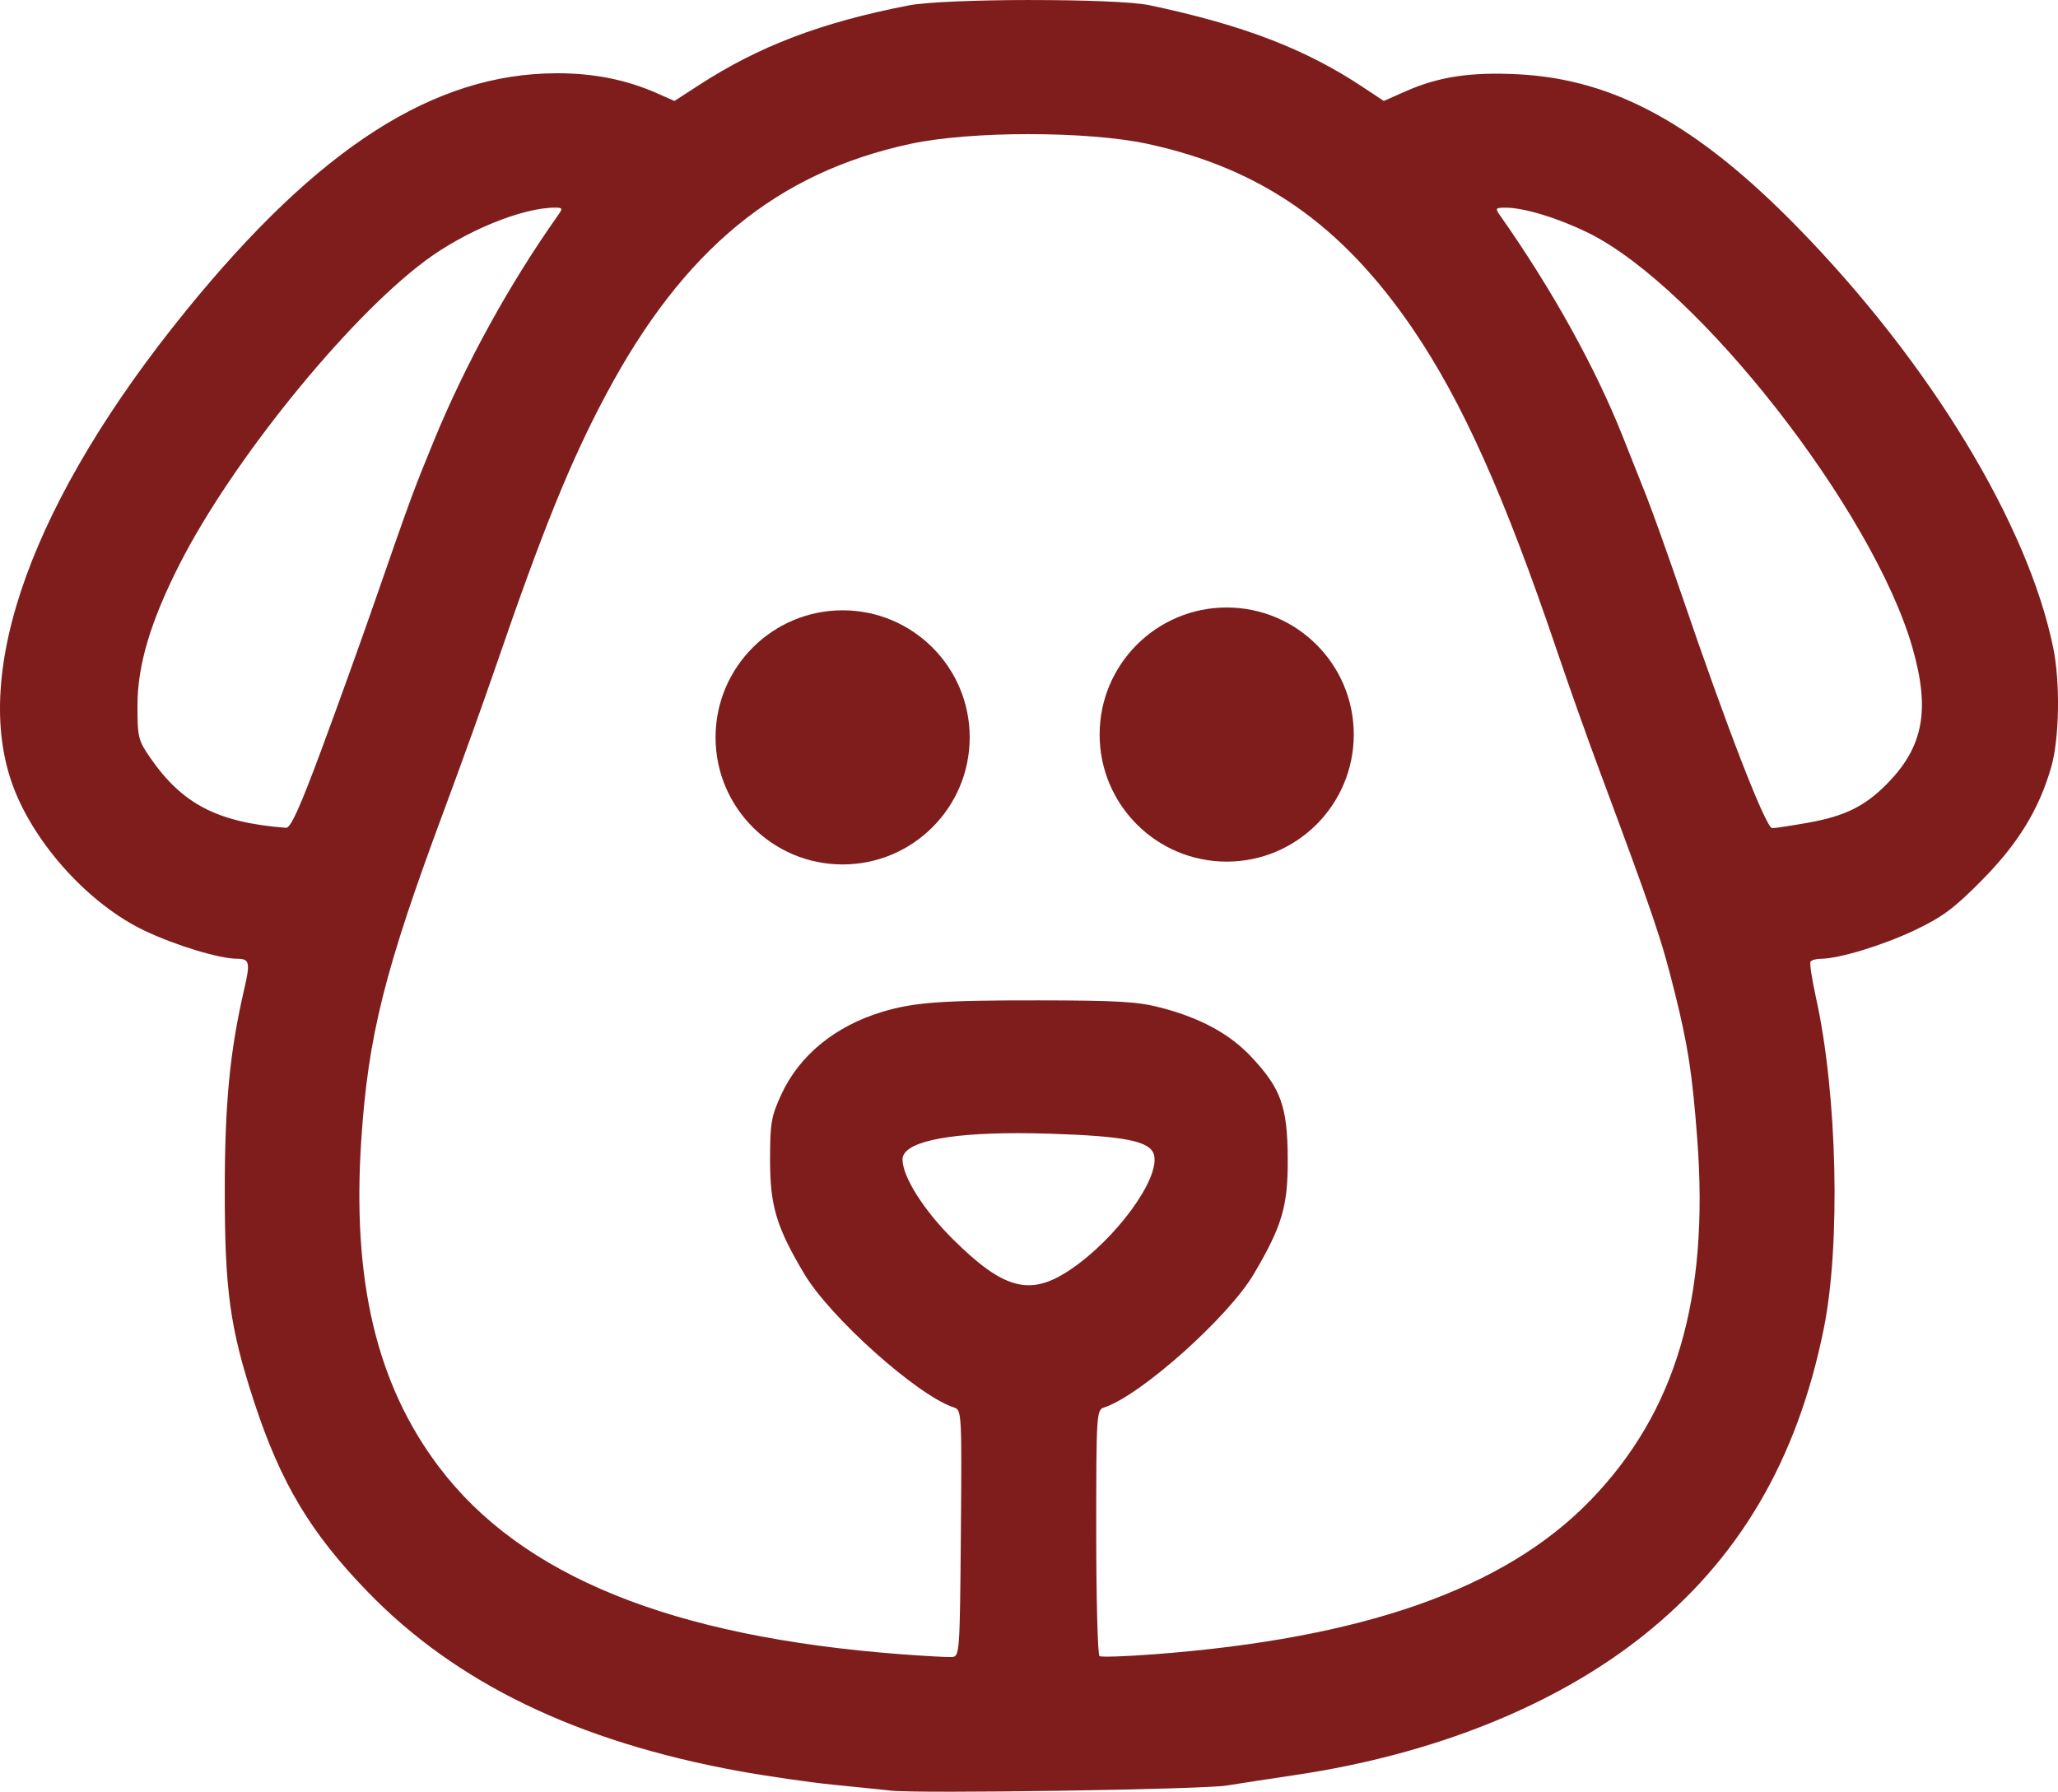
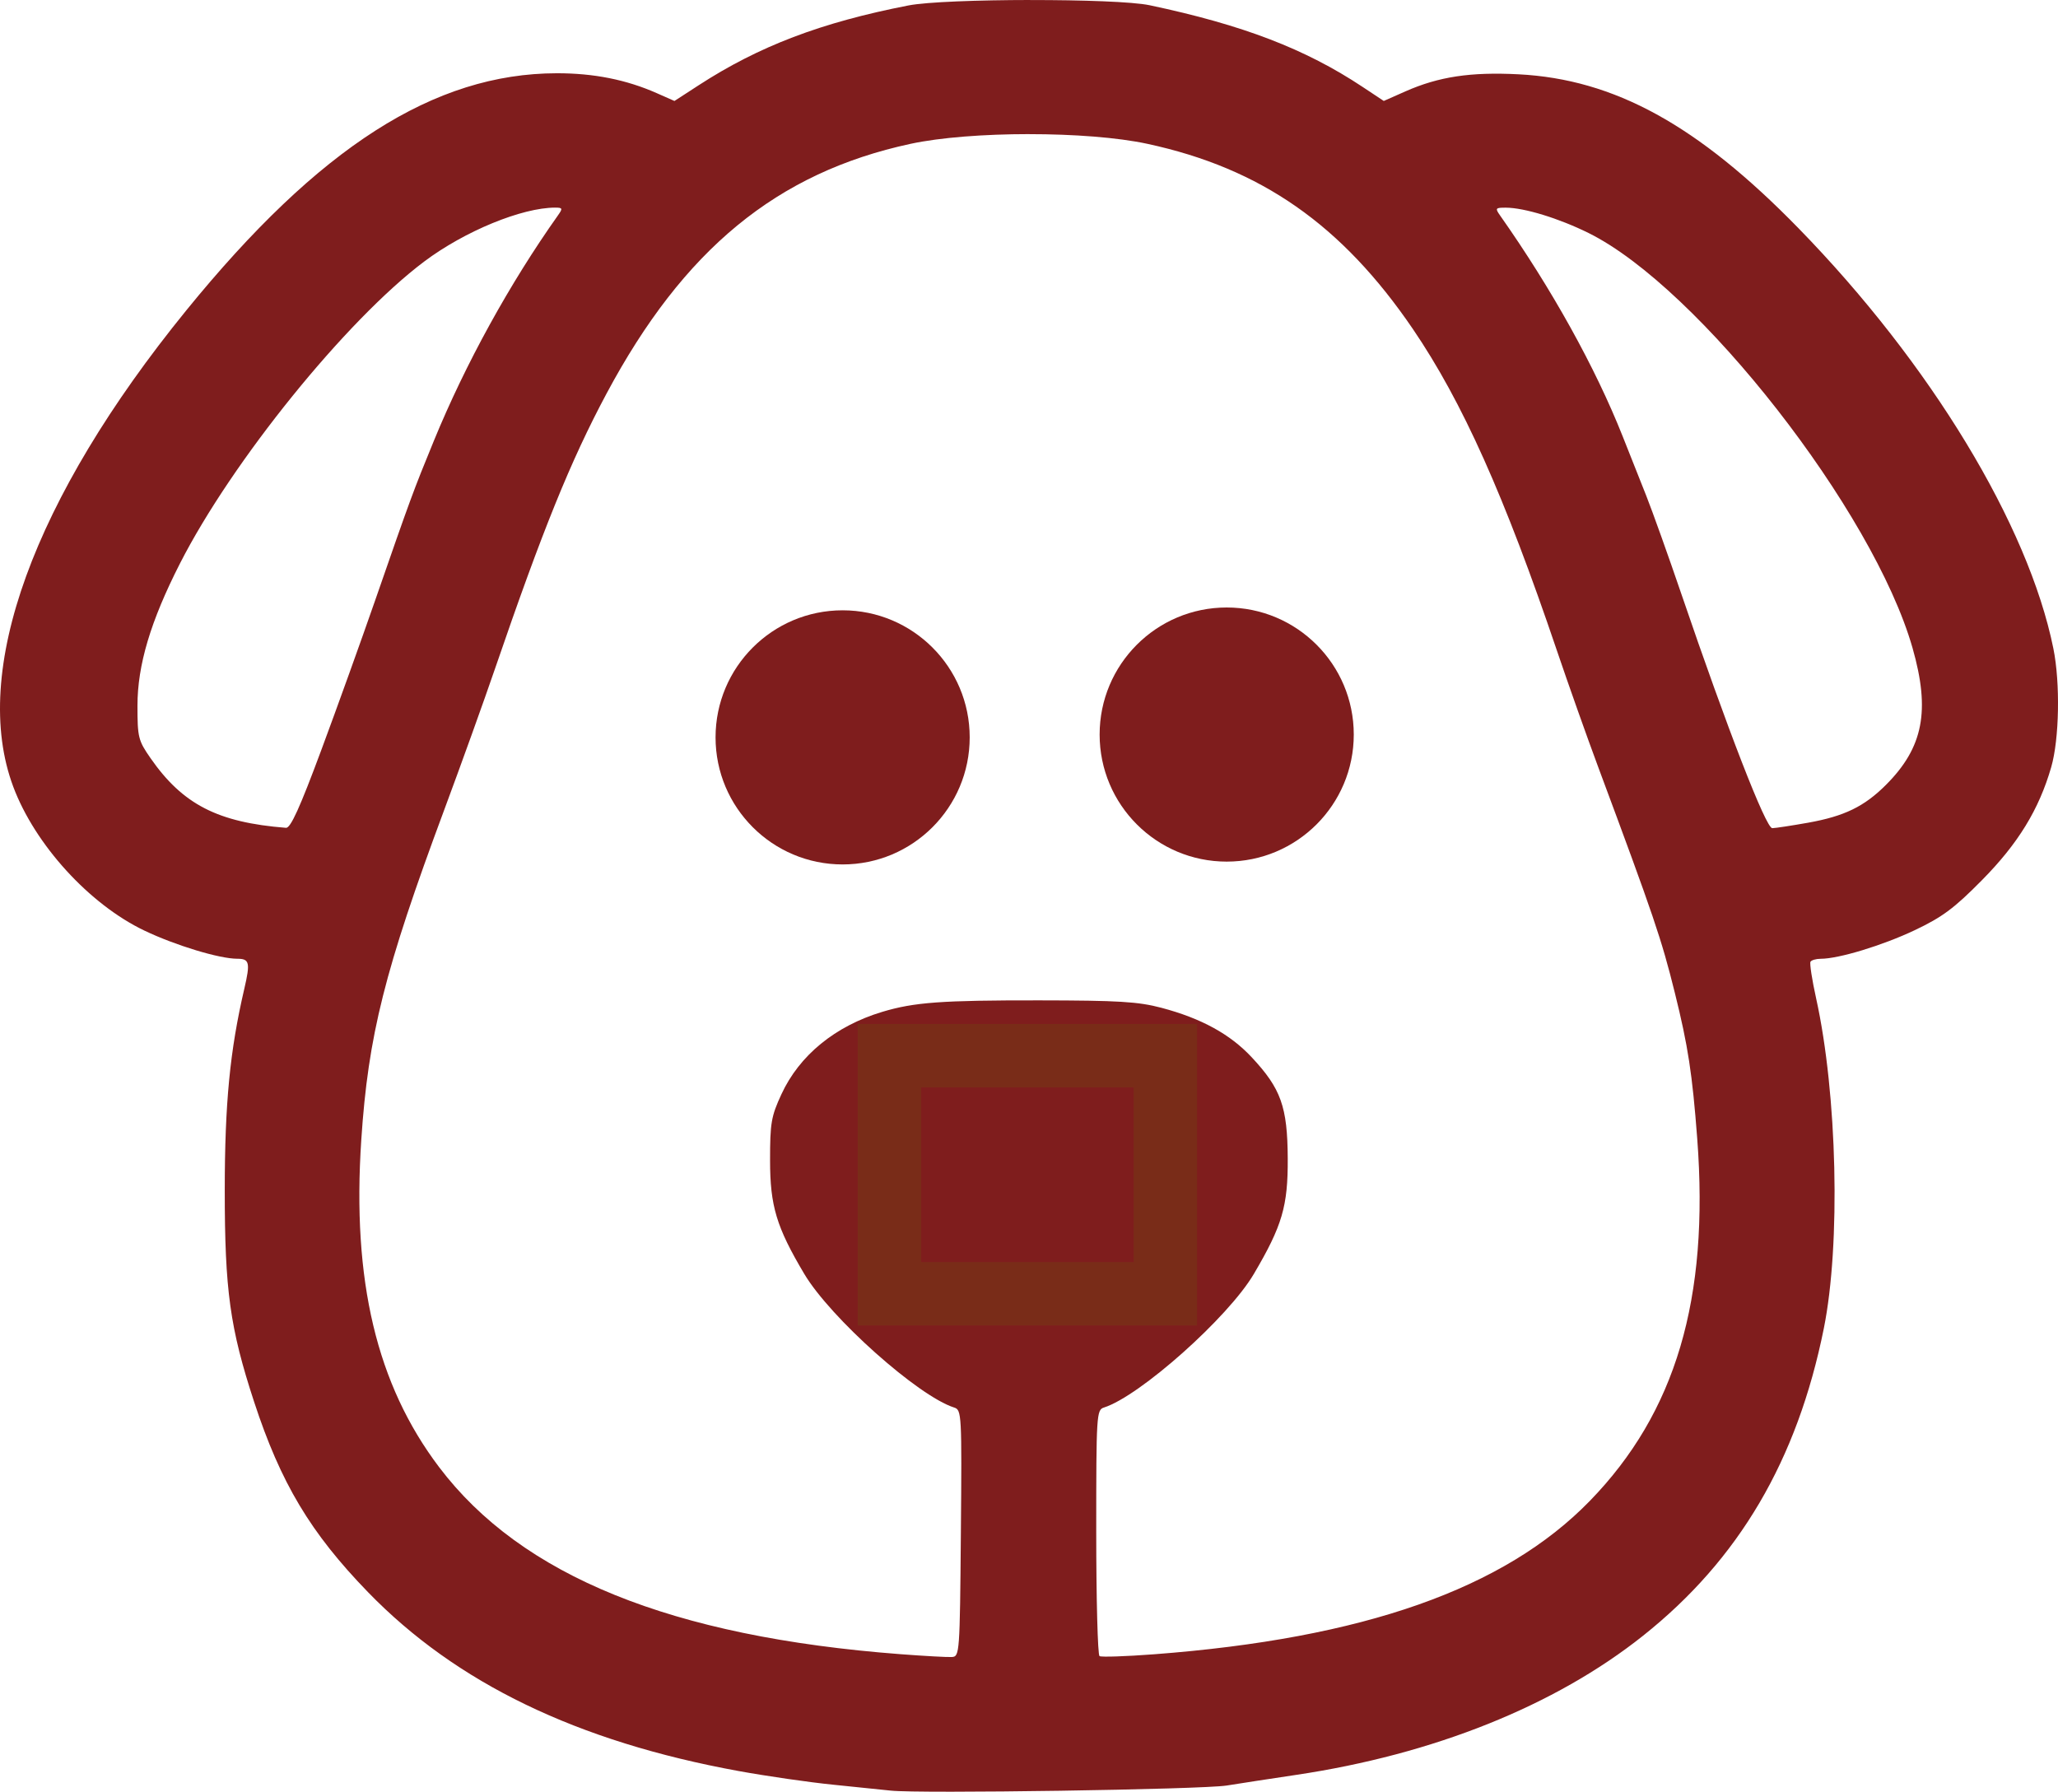
<svg xmlns="http://www.w3.org/2000/svg" width="137.726mm" height="119.912mm" viewBox="0 0 137.726 119.912" version="1.1" id="svg8">
  <defs id="defs2" />
  <g id="layer1" transform="translate(-32.11452,-91.92738)">
-     <g id="g836" transform="translate(204.1659,53.10931)" style="fill:#7f1d1d;fill-opacity:1">
-       <path id="path826" d="m -103.106,38.818 c -3.448,0.004 -6.922,0.126 -8.151,0.365 -5.841,1.137 -10.003,2.721 -14.047,5.347 l -1.612,1.046 -1.183,-0.523 c -2.041,-0.903 -4.219,-1.336 -6.696,-1.332 -8.203,0.013 -15.908,4.946 -24.791,15.871 -10.253,12.609 -14.457,24.183 -11.58,31.874 1.451,3.879 5.095,7.877 8.781,9.635 2.085,0.994 5.019,1.883 6.216,1.883 0.815,0 0.875,0.258 0.468,2.005 -0.964,4.134 -1.307,7.674 -1.309,13.474 -0.002,6.709 0.348,9.239 1.962,14.168 1.783,5.446 3.774,8.774 7.622,12.742 5.908,6.092 14.007,10.002 24.793,11.972 1.892,0.345 4.749,0.758 6.35,0.918 1.601,0.159 3.327,0.337 3.836,0.394 1.898,0.213 20.835,-0.074 22.49,-0.34 0.946,-0.152 3.029,-0.472 4.63,-0.71 9.215,-1.372 17.339,-4.628 23.227,-9.311 6.419,-5.105 10.323,-11.742 12.103,-20.572 1.135,-5.633 0.901,-15.684 -0.516,-22.093 -0.273,-1.237 -0.443,-2.338 -0.376,-2.447 0.067,-0.109 0.374,-0.198 0.684,-0.198 1.203,0 4.138,-0.892 6.285,-1.91 1.857,-0.881 2.642,-1.465 4.503,-3.349 2.425,-2.455 3.817,-4.727 4.638,-7.568 0.542,-1.878 0.61,-5.638 0.143,-7.943 -1.677,-8.275 -8.238,-19.089 -17.073,-28.14 -6.726,-6.891 -12.303,-9.955 -18.722,-10.285 -3.201,-0.165 -5.34,0.158 -7.564,1.142 l -1.451,0.642 -1.414,-0.938 c -3.837,-2.547 -8.012,-4.149 -14.255,-5.468 -1.12,-0.237 -4.54,-0.352 -7.988,-0.348 z m -0.084,8.978 c 2.96,-2.4e-4 5.919,0.216 7.927,0.649 7.603,1.64 13.017,5.419 17.771,12.402 3.3,4.849 6.127,11.161 9.628,21.5 0.764,2.256 2.009,5.768 2.767,7.805 3.736,10.036 4.231,11.493 5.13,15.114 0.884,3.559 1.169,5.419 1.498,9.757 0.813,10.737 -1.44,18.335 -7.189,24.247 -5.724,5.886 -15.155,9.204 -29.173,10.264 -1.88,0.142 -3.517,0.197 -3.638,0.122 -0.121,-0.075 -0.22,-3.812 -0.22,-8.305 0,-7.868 0.019,-8.174 0.516,-8.332 2.403,-0.763 8.318,-6.032 10.028,-8.934 1.905,-3.232 2.289,-4.541 2.272,-7.739 -0.018,-3.46 -0.452,-4.673 -2.419,-6.777 -1.443,-1.542 -3.368,-2.596 -6.032,-3.302 -1.554,-0.412 -2.874,-0.492 -8.202,-0.498 -6.514,-0.007 -8.354,0.128 -10.483,0.769 -3.147,0.948 -5.544,2.906 -6.747,5.512 -0.687,1.486 -0.762,1.924 -0.761,4.428 6.2e-4,3.051 0.426,4.463 2.287,7.594 1.748,2.942 7.626,8.183 10.032,8.947 0.504,0.16 0.518,0.414 0.45,8.414 -0.068,8.037 -0.083,8.25 -0.599,8.283 -0.291,0.018 -1.839,-0.067 -3.44,-0.189 -15.343,-1.168 -25.369,-5.235 -30.883,-12.525 -4.177,-5.523 -5.83,-12.473 -5.204,-21.894 0.464,-6.992 1.561,-11.359 5.536,-22.047 1.137,-3.056 2.678,-7.342 3.426,-9.525 3.158,-9.215 5.048,-13.878 7.446,-18.366 5.162,-9.662 11.409,-14.797 20.347,-16.725 2.009,-0.433 4.97,-0.65 7.929,-0.651 z m -31.703,4.918 c 0.491,0 0.511,0.053 0.186,0.512 -3.238,4.569 -6.191,9.934 -8.311,15.098 -1.376,3.353 -1.553,3.831 -3.942,10.716 -0.909,2.619 -2.526,7.114 -3.594,9.988 -1.431,3.853 -2.051,5.217 -2.357,5.193 -4.569,-0.359 -6.918,-1.568 -9.071,-4.668 -0.817,-1.176 -0.87,-1.39 -0.87,-3.502 0,-2.721 0.876,-5.657 2.839,-9.512 3.478,-6.831 11.129,-16.292 16.349,-20.216 2.701,-2.03 6.538,-3.61 8.771,-3.61 z m 63.621,0.003 c 1.233,0.005 3.539,0.711 5.523,1.692 7.381,3.648 19.071,18.616 21.687,27.769 1.201,4.203 0.723,6.669 -1.78,9.172 -1.448,1.448 -2.783,2.096 -5.206,2.529 -1.101,0.196 -2.18,0.361 -2.399,0.366 -0.422,0.01 -3.007,-6.649 -6.074,-15.645 -0.877,-2.571 -1.941,-5.547 -2.364,-6.615 -0.424,-1.067 -1.129,-2.845 -1.568,-3.951 -1.836,-4.63 -4.749,-9.879 -8.216,-14.804 -0.335,-0.476 -0.304,-0.516 0.397,-0.513 z m -17.719,30.428 c -0.83,-0.027 -1.688,0.154 -2.555,0.547 -2.383,1.08 -3.548,2.854 -3.548,5.402 0,2.456 1.367,4.587 3.548,5.531 3.672,1.59 8.207,-1.368 8.201,-5.35 -0.003,-1.73 -0.517,-2.95 -1.802,-4.275 -1.151,-1.186 -2.459,-1.81 -3.843,-1.855 z m -28.088,0.141 c -4.033,0.028 -6.768,3.657 -5.688,7.545 0.356,1.283 1.987,3.124 3.292,3.717 3.366,1.529 7.365,-0.61 8.034,-4.298 0.671,-3.696 -1.995,-6.989 -5.638,-6.964 z m 13.096,31.37 c 0.698,-4.9e-4 1.439,0.012 2.221,0.037 5.066,0.164 6.709,0.503 6.942,1.431 0.399,1.588 -2.571,5.641 -5.633,7.688 -2.665,1.781 -4.422,1.32 -7.824,-2.055 -1.952,-1.936 -3.369,-4.178 -3.376,-5.338 -0.006,-1.131 2.783,-1.759 7.67,-1.763 z" style="fill:#7f1d1d;stroke-width:0.265;fill-opacity:1" />
-       <circle r="8.504" cy="88.168" cx="-115.661" id="path816" style="fill:#7f1d1d;stroke-width:0.265;fill-opacity:1" />
-       <circle r="8.504" cy="87.979" cx="-89.958" id="path816-0" style="fill:#7f1d1d;stroke-width:0.265;fill-opacity:1" />
-     </g>
+     <path style="fill:#7f1d1d;fill-opacity:1;stroke-width:0.265" d="m 101.06,91.927 c -3.448,0.004 -6.922,0.126 -8.151,0.365 -5.841,1.137 -10.003,2.721 -14.047,5.347 l -1.612,1.046 -1.183,-0.523 c -2.041,-0.903 -4.219,-1.336 -6.696,-1.332 -8.203,0.013 -15.908,4.946 -24.791,15.871 -10.253,12.609 -14.457,24.183 -11.58,31.874 1.451,3.879 5.095,7.877 8.781,9.635 2.085,0.994 5.019,1.883 6.216,1.883 0.815,0 0.875,0.258 0.468,2.005 -0.964,4.134 -1.307,7.674 -1.309,13.474 -0.002,6.709 0.348,9.239 1.962,14.168 1.783,5.446 3.774,8.774 7.622,12.742 5.908,6.092 14.007,10.002 24.793,11.972 1.892,0.345 4.749,0.758 6.35,0.918 1.601,0.159 3.327,0.337 3.836,0.394 1.898,0.213 20.835,-0.074 22.49,-0.34 0.946,-0.152 3.029,-0.472 4.63,-0.71 9.215,-1.372 17.339,-4.628 23.227,-9.311 6.419,-5.105 10.323,-11.742 12.103,-20.572 1.135,-5.633 0.901,-15.684 -0.516,-22.093 -0.273,-1.237 -0.443,-2.338 -0.376,-2.447 0.067,-0.109 0.374,-0.198 0.684,-0.198 1.203,0 4.138,-0.892 6.285,-1.91 1.857,-0.881 2.642,-1.465 4.503,-3.349 2.425,-2.455 3.817,-4.727 4.638,-7.568 0.542,-1.878 0.61,-5.638 0.143,-7.943 -1.677,-8.275 -8.238,-19.089 -17.073,-28.14 -6.726,-6.891 -12.303,-9.955 -18.722,-10.285 -3.201,-0.165 -5.34,0.158 -7.564,1.142 l -1.451,0.642 -1.414,-0.938 c -3.837,-2.547 -8.012,-4.149 -14.255,-5.468 -1.12,-0.237 -4.54,-0.352 -7.988,-0.348 z m -0.084,8.978 c 2.96,-2.4e-4 5.919,0.216 7.927,0.649 7.603,1.64 13.017,5.419 17.771,12.402 3.3,4.849 6.127,11.161 9.628,21.5 0.764,2.256 2.009,5.768 2.767,7.805 3.736,10.036 4.231,11.493 5.13,15.114 0.884,3.559 1.169,5.419 1.498,9.757 0.813,10.737 -1.44,18.335 -7.189,24.247 -5.724,5.886 -15.155,9.204 -29.173,10.264 -1.88,0.142 -3.517,0.197 -3.638,0.122 -0.121,-0.075 -0.22,-3.812 -0.22,-8.305 0,-7.868 0.019,-8.174 0.516,-8.332 2.403,-0.763 8.318,-6.032 10.028,-8.934 1.905,-3.232 2.289,-4.541 2.272,-7.739 -0.018,-3.46 -0.452,-4.673 -2.419,-6.777 -1.443,-1.542 -3.368,-2.596 -6.032,-3.302 -1.554,-0.412 -2.874,-0.492 -8.202,-0.498 -6.514,-0.007 -8.354,0.128 -10.483,0.769 -3.147,0.948 -5.544,2.906 -6.747,5.512 -0.687,1.486 -0.762,1.924 -0.761,4.428 6.2e-4,3.051 0.426,4.463 2.287,7.594 1.748,2.942 7.626,8.183 10.032,8.947 0.504,0.16 0.518,0.414 0.45,8.414 -0.068,8.037 -0.083,8.25 -0.599,8.283 -0.291,0.018 -1.839,-0.067 -3.44,-0.189 -15.343,-1.168 -25.369,-5.235 -30.883,-12.525 -4.177,-5.523 -5.83,-12.473 -5.204,-21.894 0.464,-6.992 1.561,-11.359 5.536,-22.047 1.137,-3.056 2.678,-7.342 3.426,-9.525 3.158,-9.215 5.048,-13.878 7.446,-18.366 5.162,-9.662 11.409,-14.797 20.347,-16.725 2.009,-0.433 4.97,-0.65 7.929,-0.651 z m -31.703,4.918 c 0.491,0 0.511,0.053 0.186,0.512 -3.238,4.569 -6.191,9.934 -8.311,15.098 -1.376,3.353 -1.553,3.831 -3.942,10.716 -0.909,2.619 -2.526,7.114 -3.594,9.988 -1.431,3.853 -2.051,5.217 -2.357,5.193 -4.569,-0.359 -6.918,-1.568 -9.071,-4.668 -0.817,-1.176 -0.87,-1.39 -0.87,-3.502 0,-2.721 0.876,-5.657 2.839,-9.512 3.478,-6.831 11.129,-16.292 16.349,-20.216 2.701,-2.03 6.538,-3.61 8.771,-3.61 z m 63.621,0.003 c 1.233,0.005 3.539,0.711 5.523,1.692 7.381,3.648 19.071,18.616 21.687,27.769 1.201,4.203 0.723,6.669 -1.78,9.172 -1.448,1.448 -2.783,2.096 -5.206,2.529 -1.101,0.196 -2.18,0.361 -2.399,0.366 -0.422,0.01 -3.007,-6.649 -6.074,-15.645 -0.877,-2.571 -1.941,-5.547 -2.364,-6.615 -0.424,-1.067 -1.129,-2.845 -1.568,-3.951 -1.836,-4.63 -4.749,-9.879 -8.216,-14.804 -0.335,-0.476 -0.304,-0.516 0.397,-0.513 z m -17.719,30.428 c -0.83,-0.027 -1.688,0.154 -2.555,0.547 -2.383,1.08 -3.548,2.854 -3.548,5.402 0,2.456 1.367,4.587 3.548,5.531 3.672,1.59 8.207,-1.368 8.201,-5.35 -0.003,-1.73 -0.517,-2.95 -1.802,-4.275 -1.151,-1.186 -2.459,-1.81 -3.843,-1.855 z m -28.088,0.141 c -4.033,0.028 -6.768,3.657 -5.688,7.545 0.356,1.283 1.987,3.124 3.292,3.717 3.366,1.529 7.365,-0.61 8.034,-4.298 0.671,-3.696 -1.995,-6.989 -5.638,-6.964 z m 13.096,31.37 c 0.698,-4.9e-4 1.439,0.012 2.221,0.037 5.066,0.164 6.709,0.503 6.942,1.431 0.399,1.588 -2.571,5.641 -5.633,7.688 -2.665,1.781 -4.422,1.32 -7.824,-2.055 -1.952,-1.936 -3.369,-4.178 -3.376,-5.338 -0.006,-1.131 2.783,-1.759 7.67,-1.763 z" id="path826" />
+     <circle style="fill:#7f1d1d;fill-opacity:1;stroke-width:0.265" id="path816" cx="88.505" cy="141.277" r="8.504" />
+     <circle style="fill:#7f1d1d;fill-opacity:1;stroke-width:0.265" id="path816-0" cx="114.208" cy="141.088" r="8.504" />
+     <rect style="fill:#7f1d1d;fill-opacity:1;stroke:#713f12;stroke-width:4.246;stroke-miterlimit:4;stroke-dasharray:none;stroke-opacity:0.444" id="rect838" width="18.465" height="15.932" x="91.64" y="162.581" />
  </g>
</svg>
